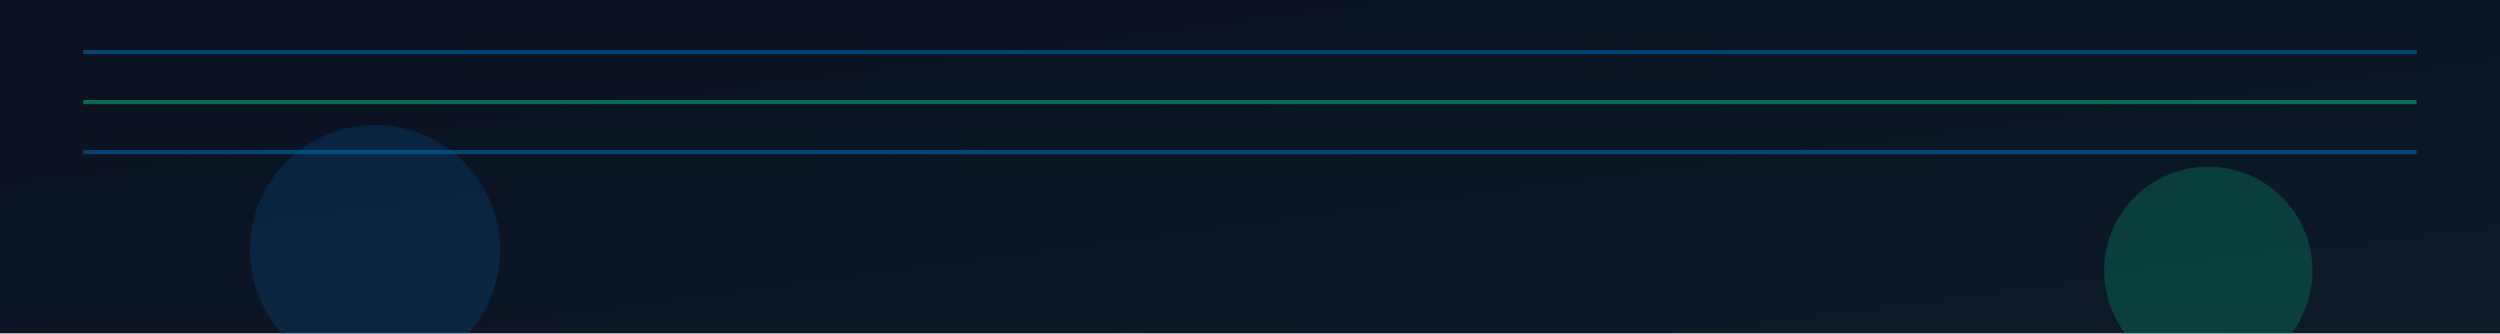
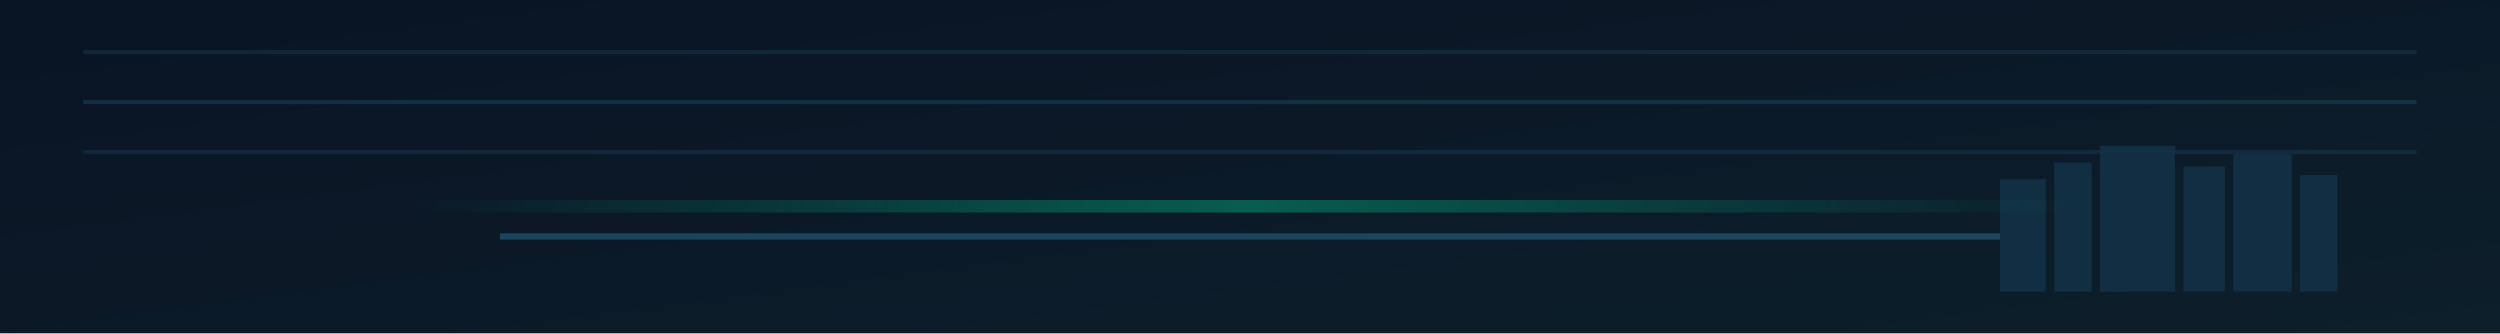
<svg xmlns="http://www.w3.org/2000/svg" width="1200" height="160" viewBox="0 0 1200 160">
  <defs>
    <linearGradient id="v3" x1="0" y1="0" x2="1" y2="1">
-       <stop offset="0%" stop-color="#0a1120" />
-       <stop offset="100%" stop-color="#0d1a26" />
+       <stop offset="0%" stop-color="#091424" />
+       <stop offset="100%" stop-color="#0d1f2b" />
+     </linearGradient>
+     <linearGradient id="beam" x1="0" y1="0" x2="1" y2="0">
+       <stop offset="0%" stop-color="#00c389" stop-opacity="0" />
+       <stop offset="50%" stop-color="#00c389" stop-opacity="0.4" />
+       <stop offset="100%" stop-color="#00c389" stop-opacity="0" />
    </linearGradient>
  </defs>
  <rect width="100%" height="100%" fill="url(#v3)" />
-   <g opacity="0.5">
-     <rect x="40" y="24" width="1120" height="2" fill="#0071c5" />
-     <rect x="40" y="48" width="1120" height="2" fill="#00c389" />
-     <rect x="40" y="72" width="1120" height="2" fill="#0071c5" />
+   <g opacity="0.45">
+     <rect x="40" y="24" width="1120" height="2" fill="#1b3a52" />
+     <rect x="40" y="48" width="1120" height="2" fill="#204b67" />
+     <rect x="40" y="72" width="1120" height="2" fill="#1b3a52" />
  </g>
-   <circle cx="1060" cy="130" r="50" fill="#00c389" opacity="0.22" />
-   <circle cx="180" cy="120" r="60" fill="#0071c5" opacity="0.18" />
+   <g fill="#123045" opacity="0.9">
+     <rect x="960" y="86" width="22" height="54" />
+     <rect x="986" y="78" width="18" height="62" />
+     <rect x="1008" y="70" width="36" height="70" />
+     <rect x="1048" y="80" width="20" height="60" />
+     <rect x="1072" y="74" width="28" height="66" />
+     <rect x="1104" y="84" width="18" height="56" />
+   </g>
+   <rect x="200" y="96" width="800" height="6" fill="url(#beam)" />
+   <rect x="240" y="112" width="720" height="3" fill="#4cc3ff" opacity="0.25" />
</svg>
